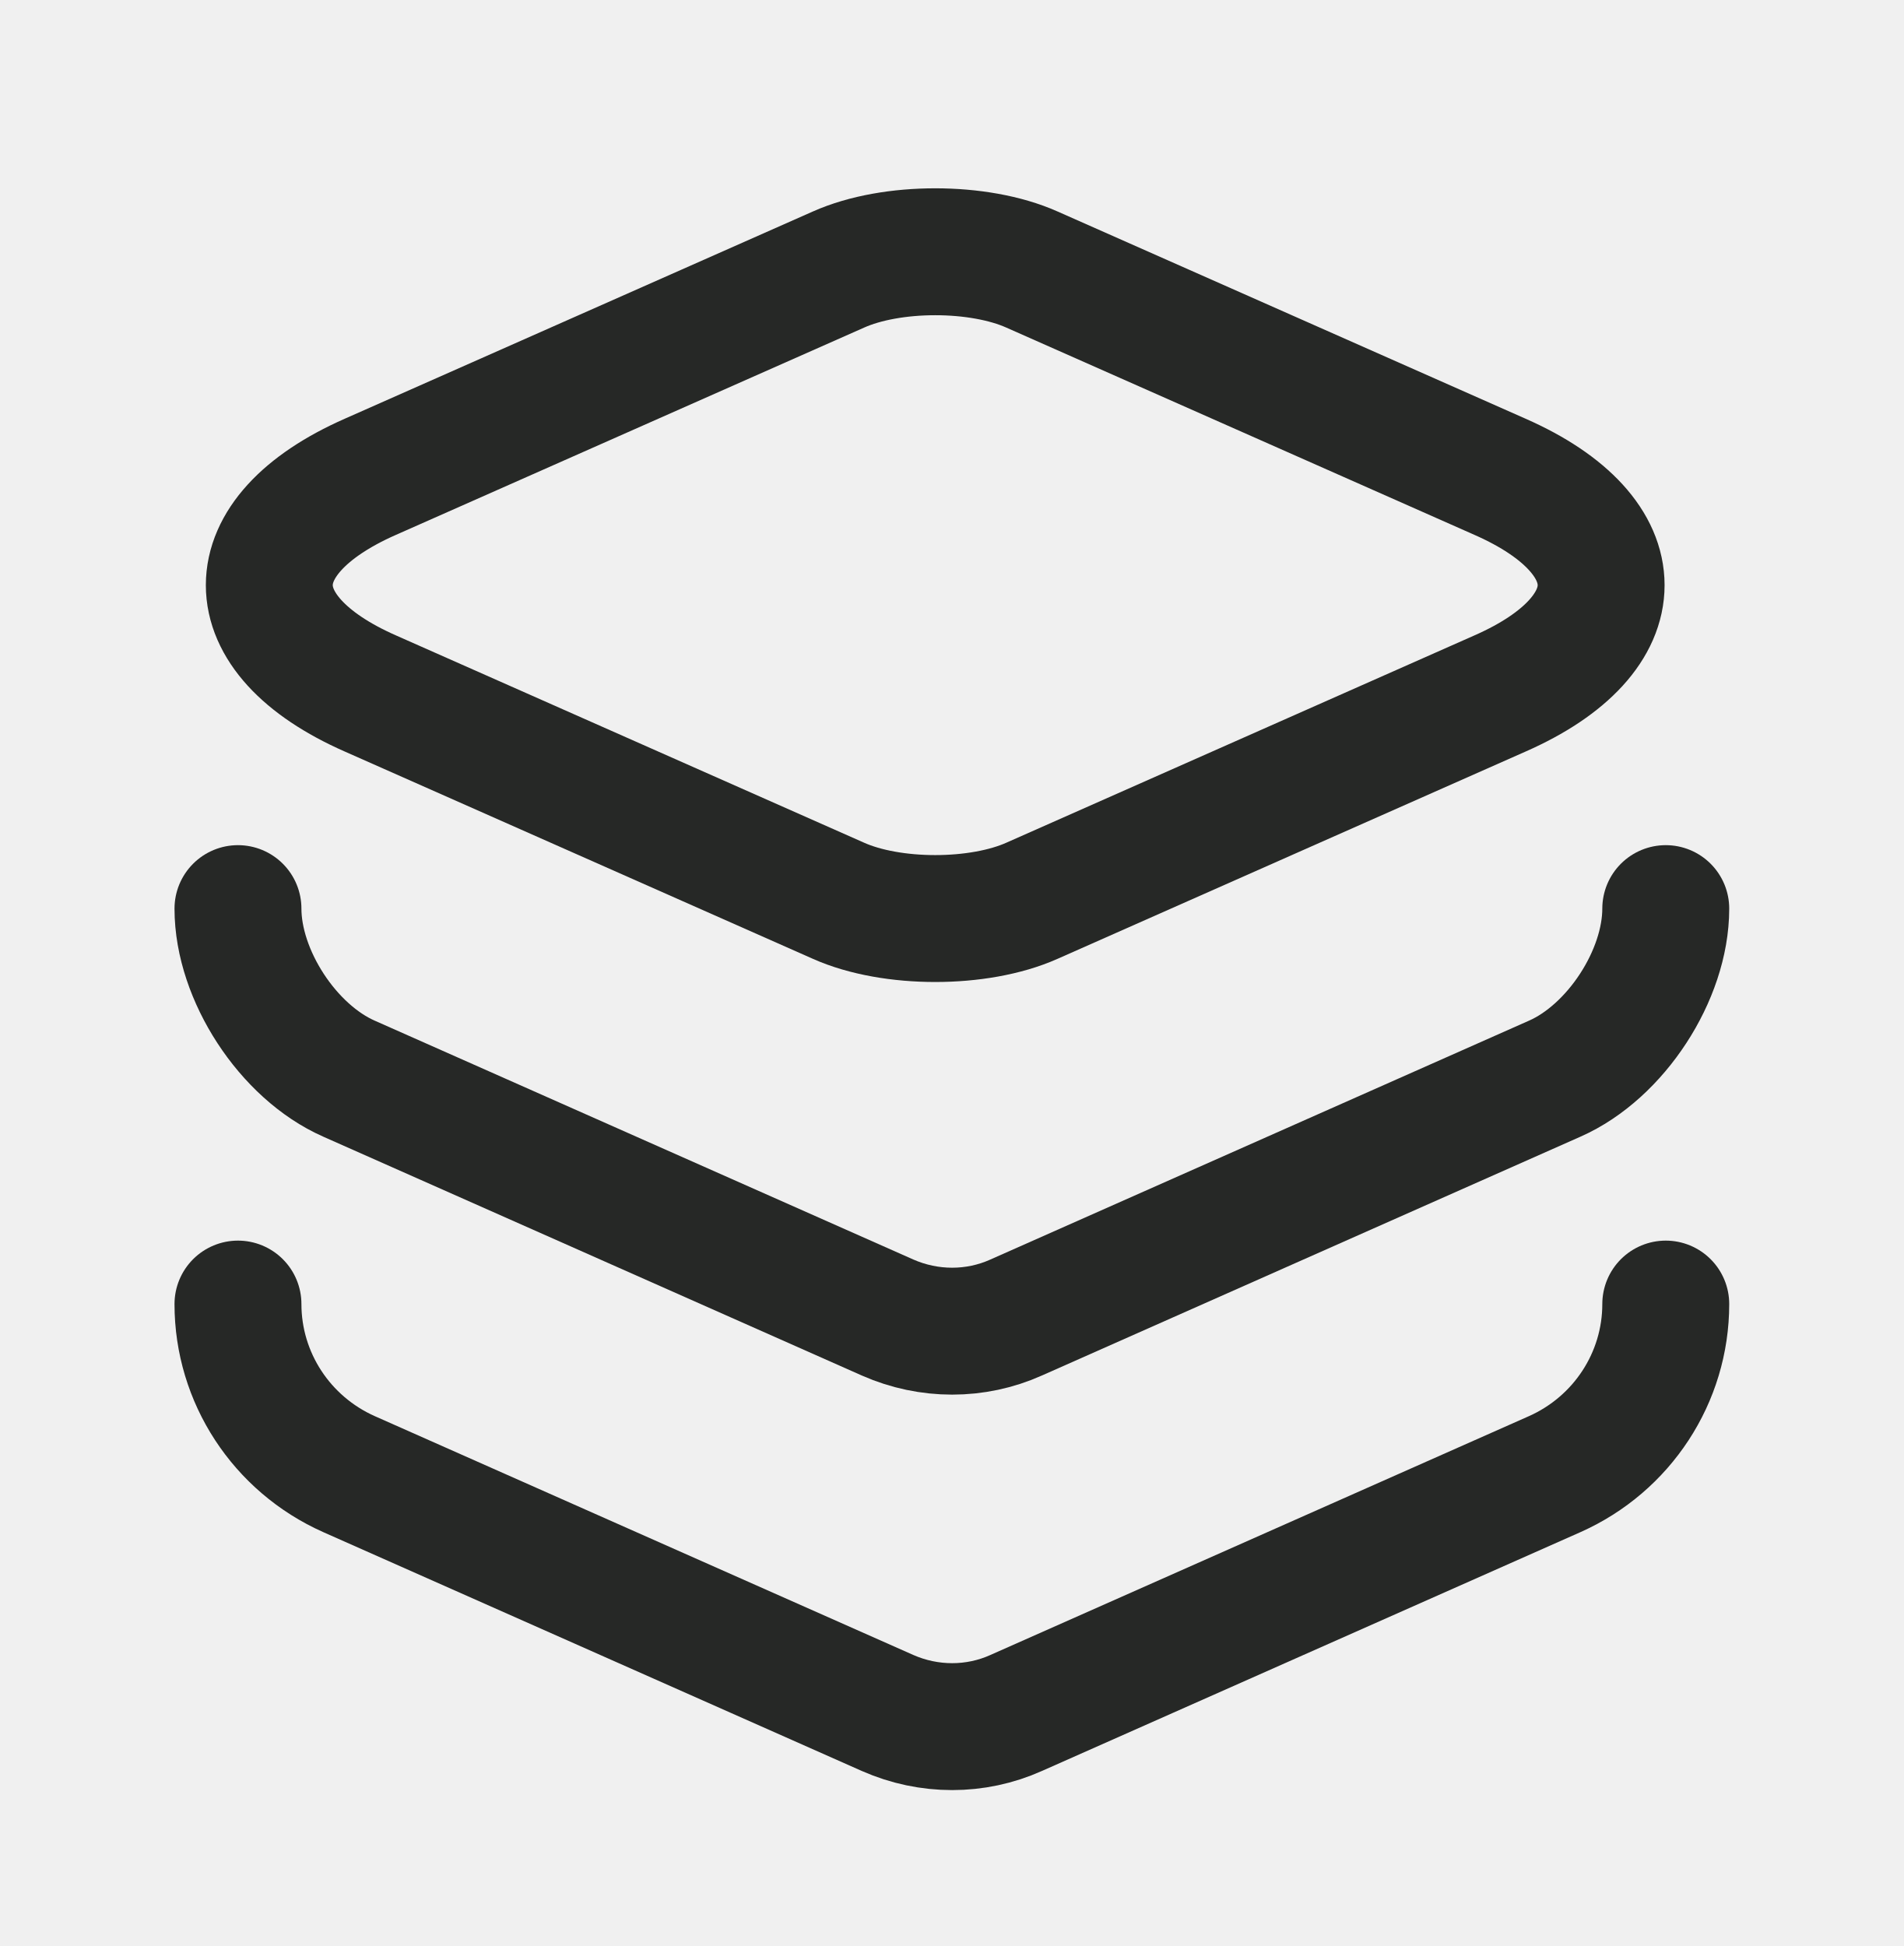
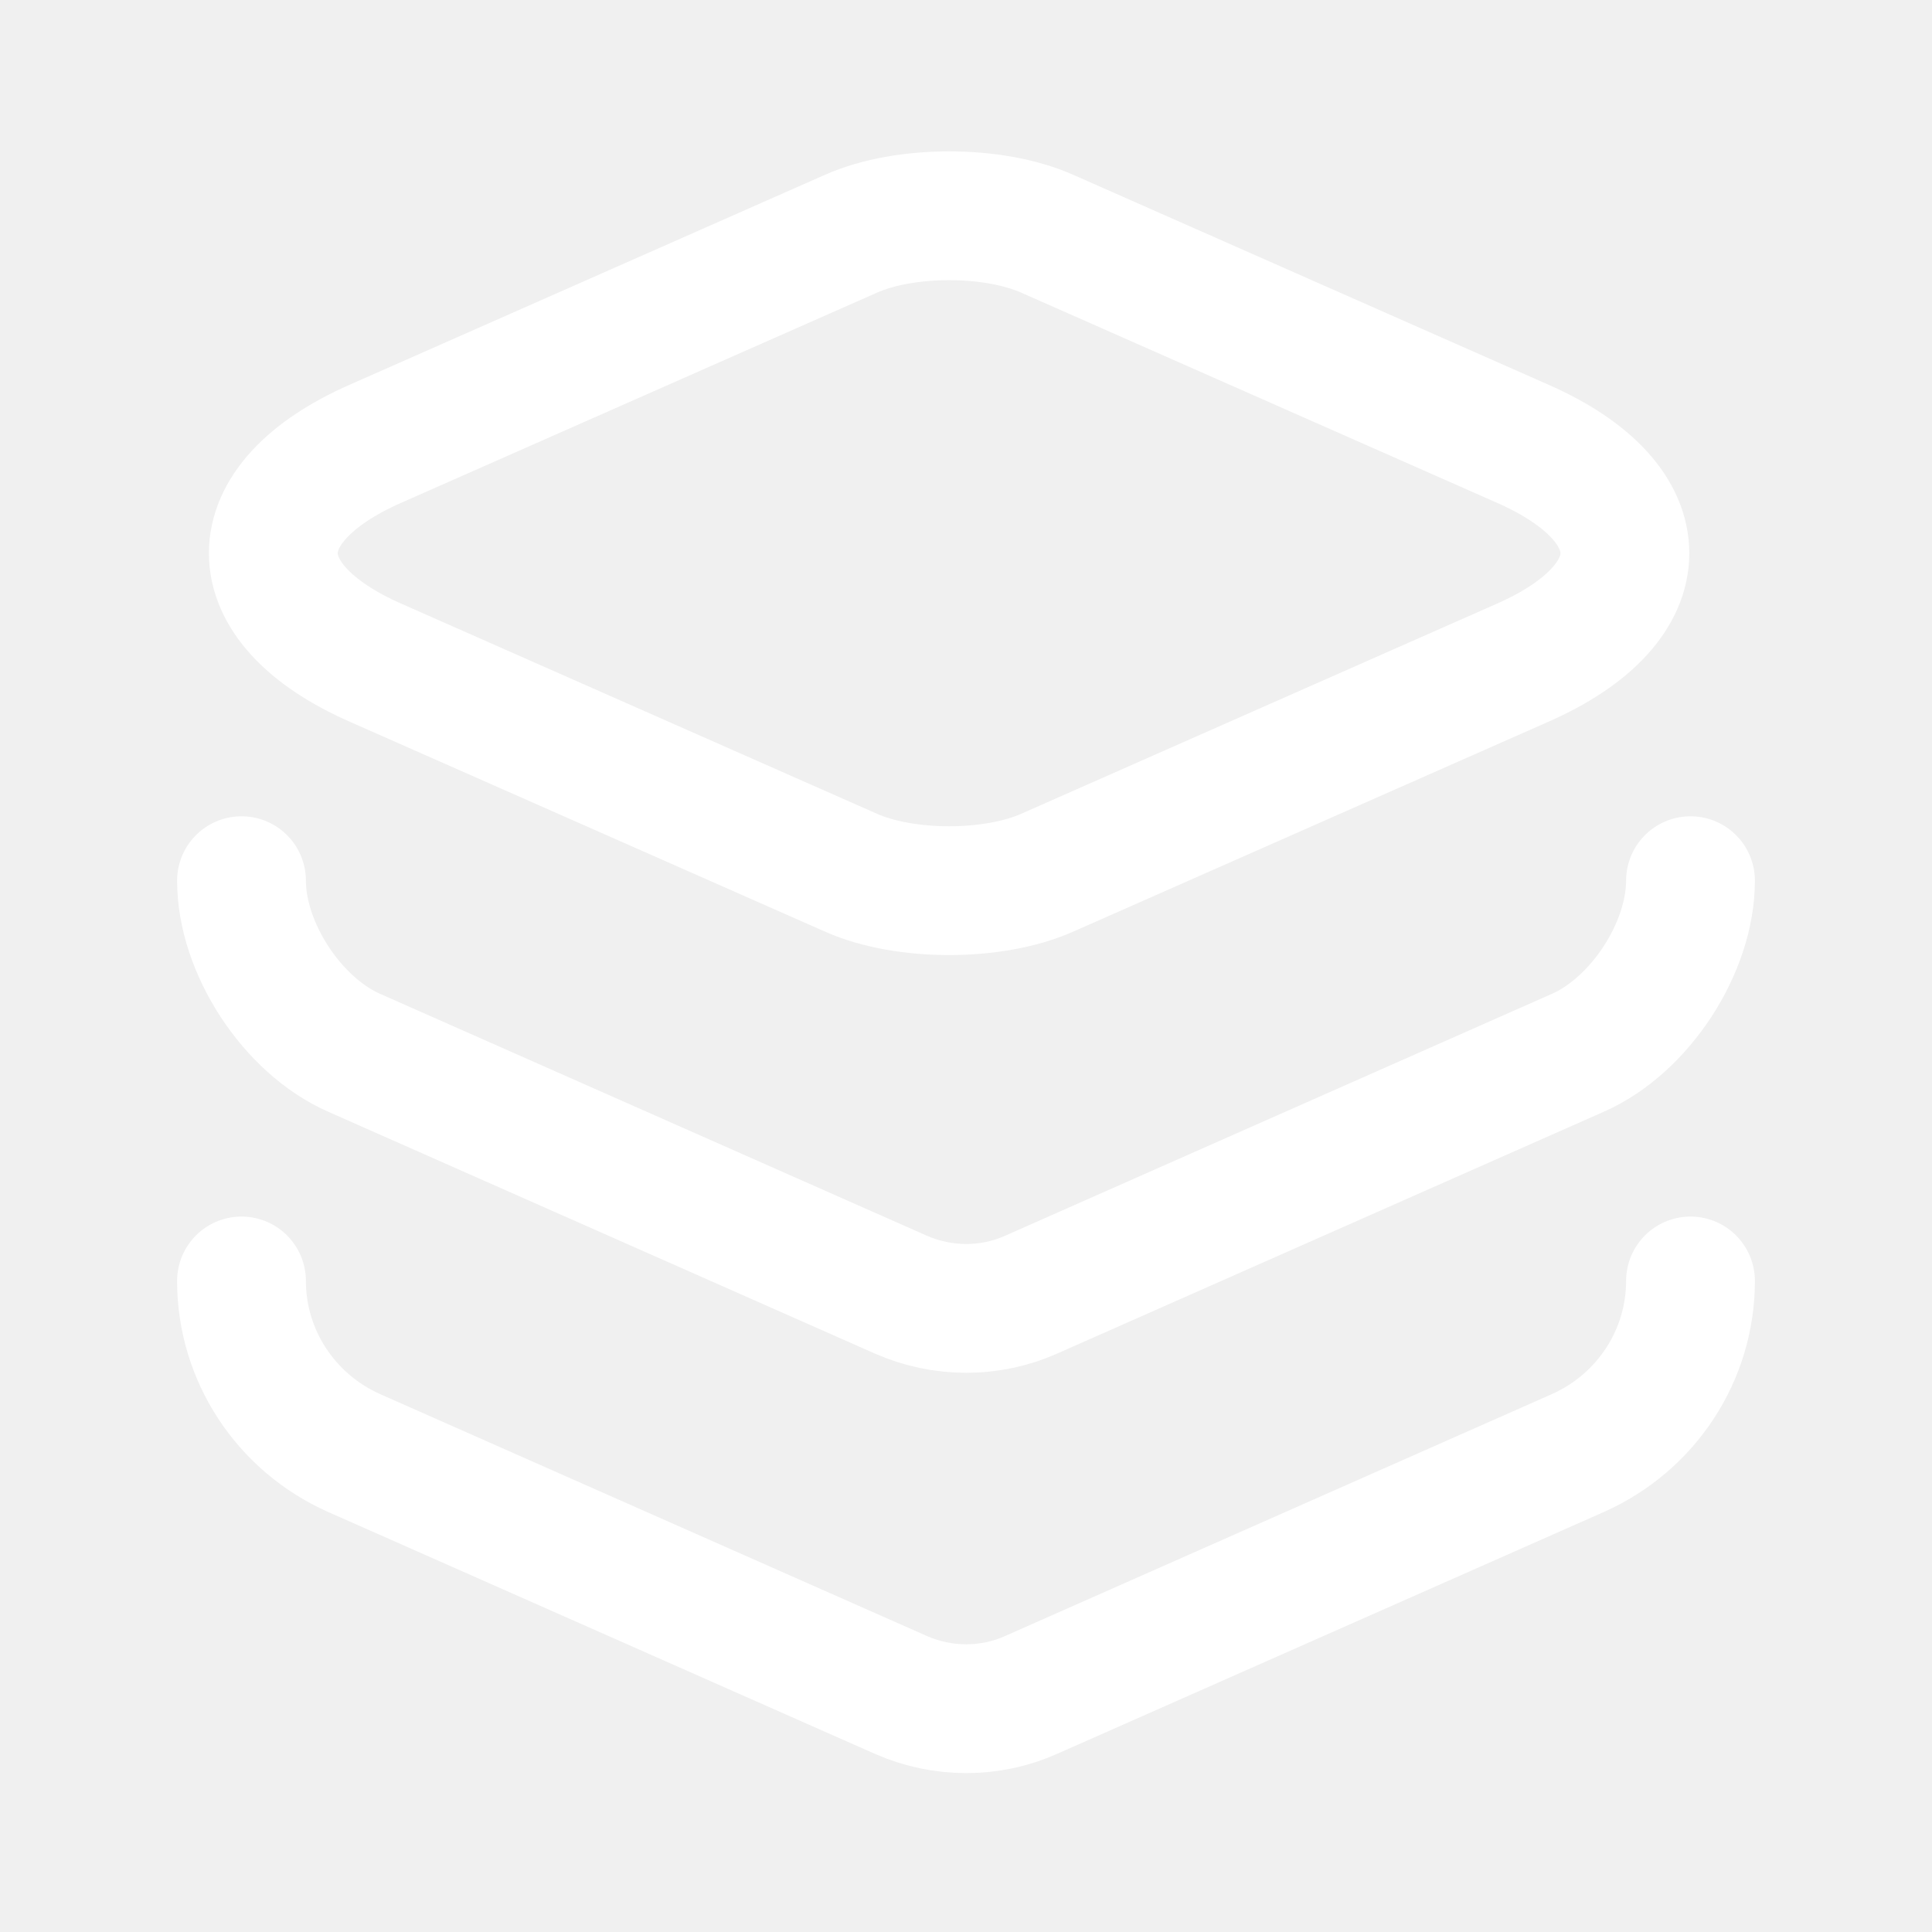
- <svg xmlns="http://www.w3.org/2000/svg" width="45" height="46" viewBox="0 0 45 46" fill="none">
-   <path d="M24.394 6.372L35.456 11.27C38.644 12.673 38.644 14.991 35.456 16.393L24.394 21.292C23.138 21.853 21.075 21.853 19.819 21.292L8.756 16.393C5.569 14.991 5.569 12.673 8.756 11.27L19.819 6.372C21.075 5.811 23.138 5.811 24.394 6.372Z" stroke="#262826" stroke-width="3" stroke-linecap="round" stroke-linejoin="round" />
-   <path d="M5.625 21.478C5.625 23.049 6.806 24.862 8.25 25.498L20.981 31.144C21.956 31.574 23.062 31.574 24.019 31.144L36.75 25.498C38.194 24.862 39.375 23.049 39.375 21.478" stroke="#262826" stroke-width="3" stroke-linecap="round" stroke-linejoin="round" />
-   <path d="M5.625 30.826C5.625 32.565 6.656 34.136 8.25 34.846L20.981 40.492C21.956 40.922 23.062 40.922 24.019 40.492L36.75 34.846C38.344 34.136 39.375 32.565 39.375 30.826" stroke="#262826" stroke-width="3" stroke-linecap="round" stroke-linejoin="round" />
+ <svg xmlns="http://www.w3.org/2000/svg" width="45" height="45" viewBox="0 0 45 45" fill="none">
+   <path d="M24.394 5.445L35.456 10.331C38.644 11.729 38.644 14.041 35.456 15.44L24.394 20.326C23.138 20.885 21.075 20.885 19.819 20.326L8.756 15.44C5.569 14.041 5.569 11.729 8.756 10.331L19.819 5.445C21.075 4.886 23.138 4.886 24.394 5.445Z" stroke="white" stroke-width="3" stroke-linecap="round" stroke-linejoin="round" />
+   <path d="M5.625 20.513C5.625 22.079 6.806 23.888 8.25 24.522L20.981 30.154C21.956 30.582 23.062 30.582 24.019 30.154L36.75 24.522C38.194 23.888 39.375 22.079 39.375 20.513" stroke="white" stroke-width="3" stroke-linecap="round" stroke-linejoin="round" />
+   <path d="M5.625 29.836C5.625 31.57 6.656 33.136 8.25 33.845L20.981 39.477C21.956 39.906 23.062 39.906 24.019 39.477L36.75 33.845C38.344 33.136 39.375 31.57 39.375 29.836" stroke="white" stroke-width="3" stroke-linecap="round" stroke-linejoin="round" />
</svg>
